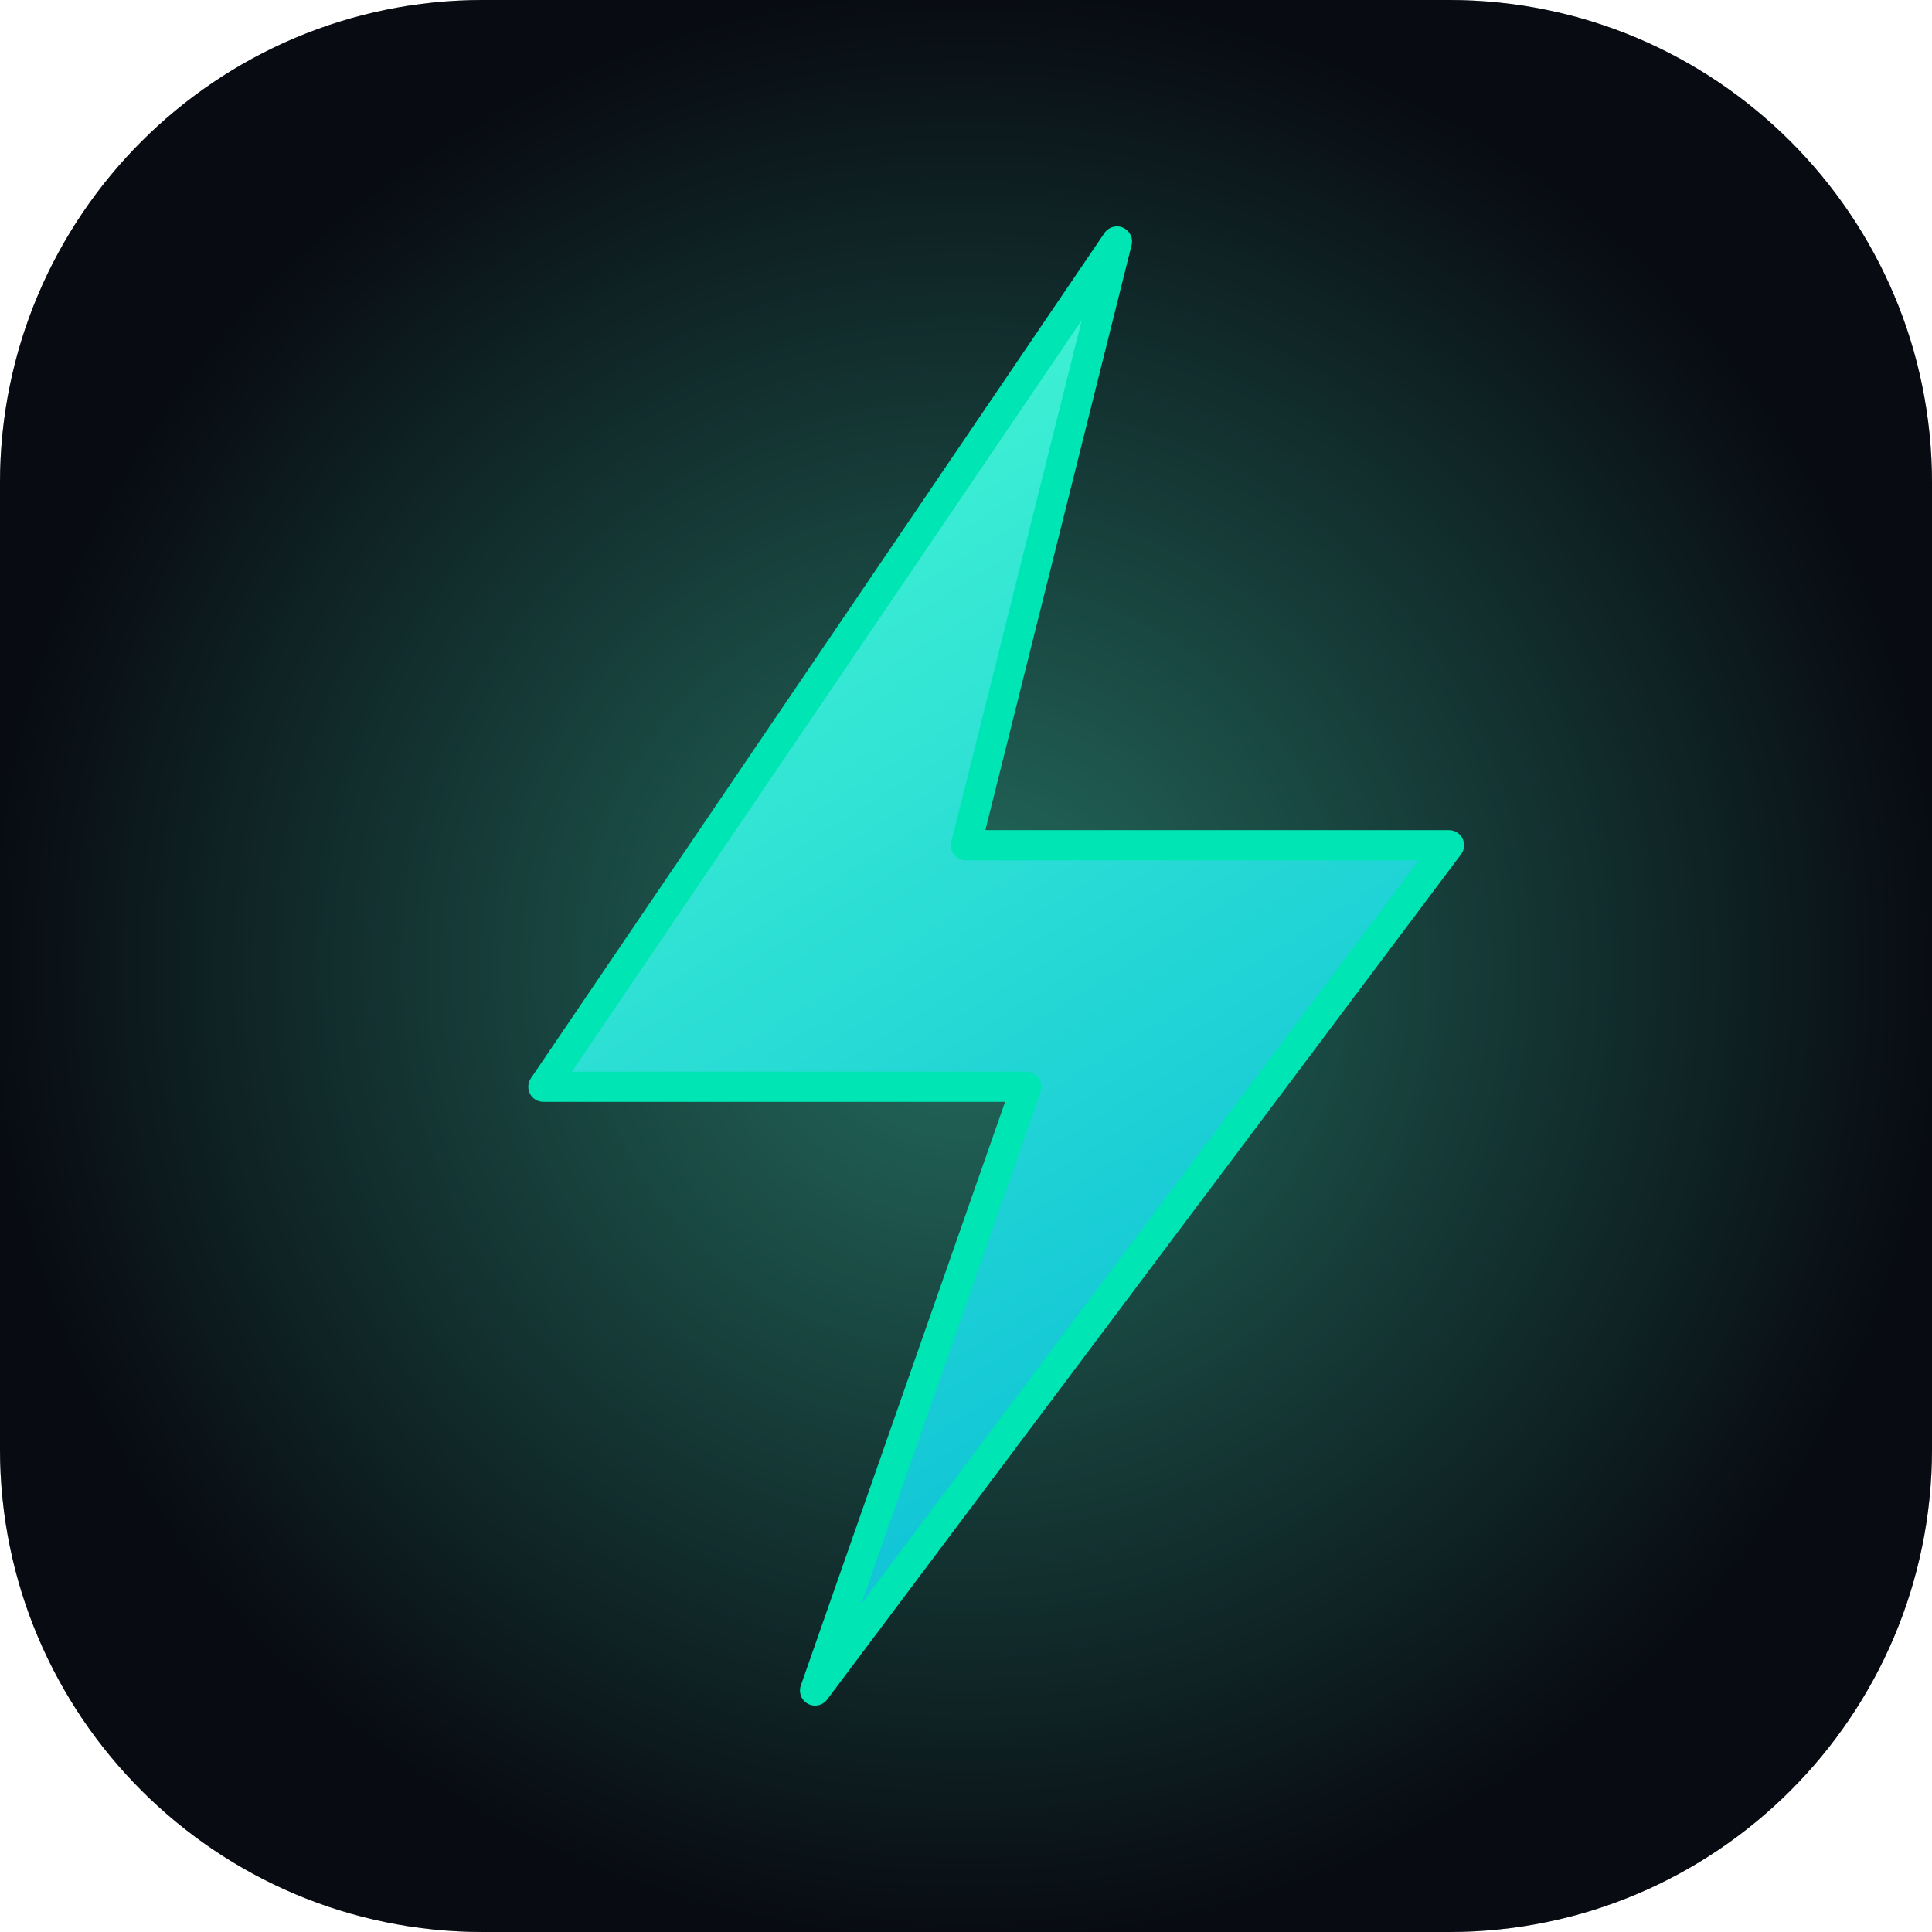
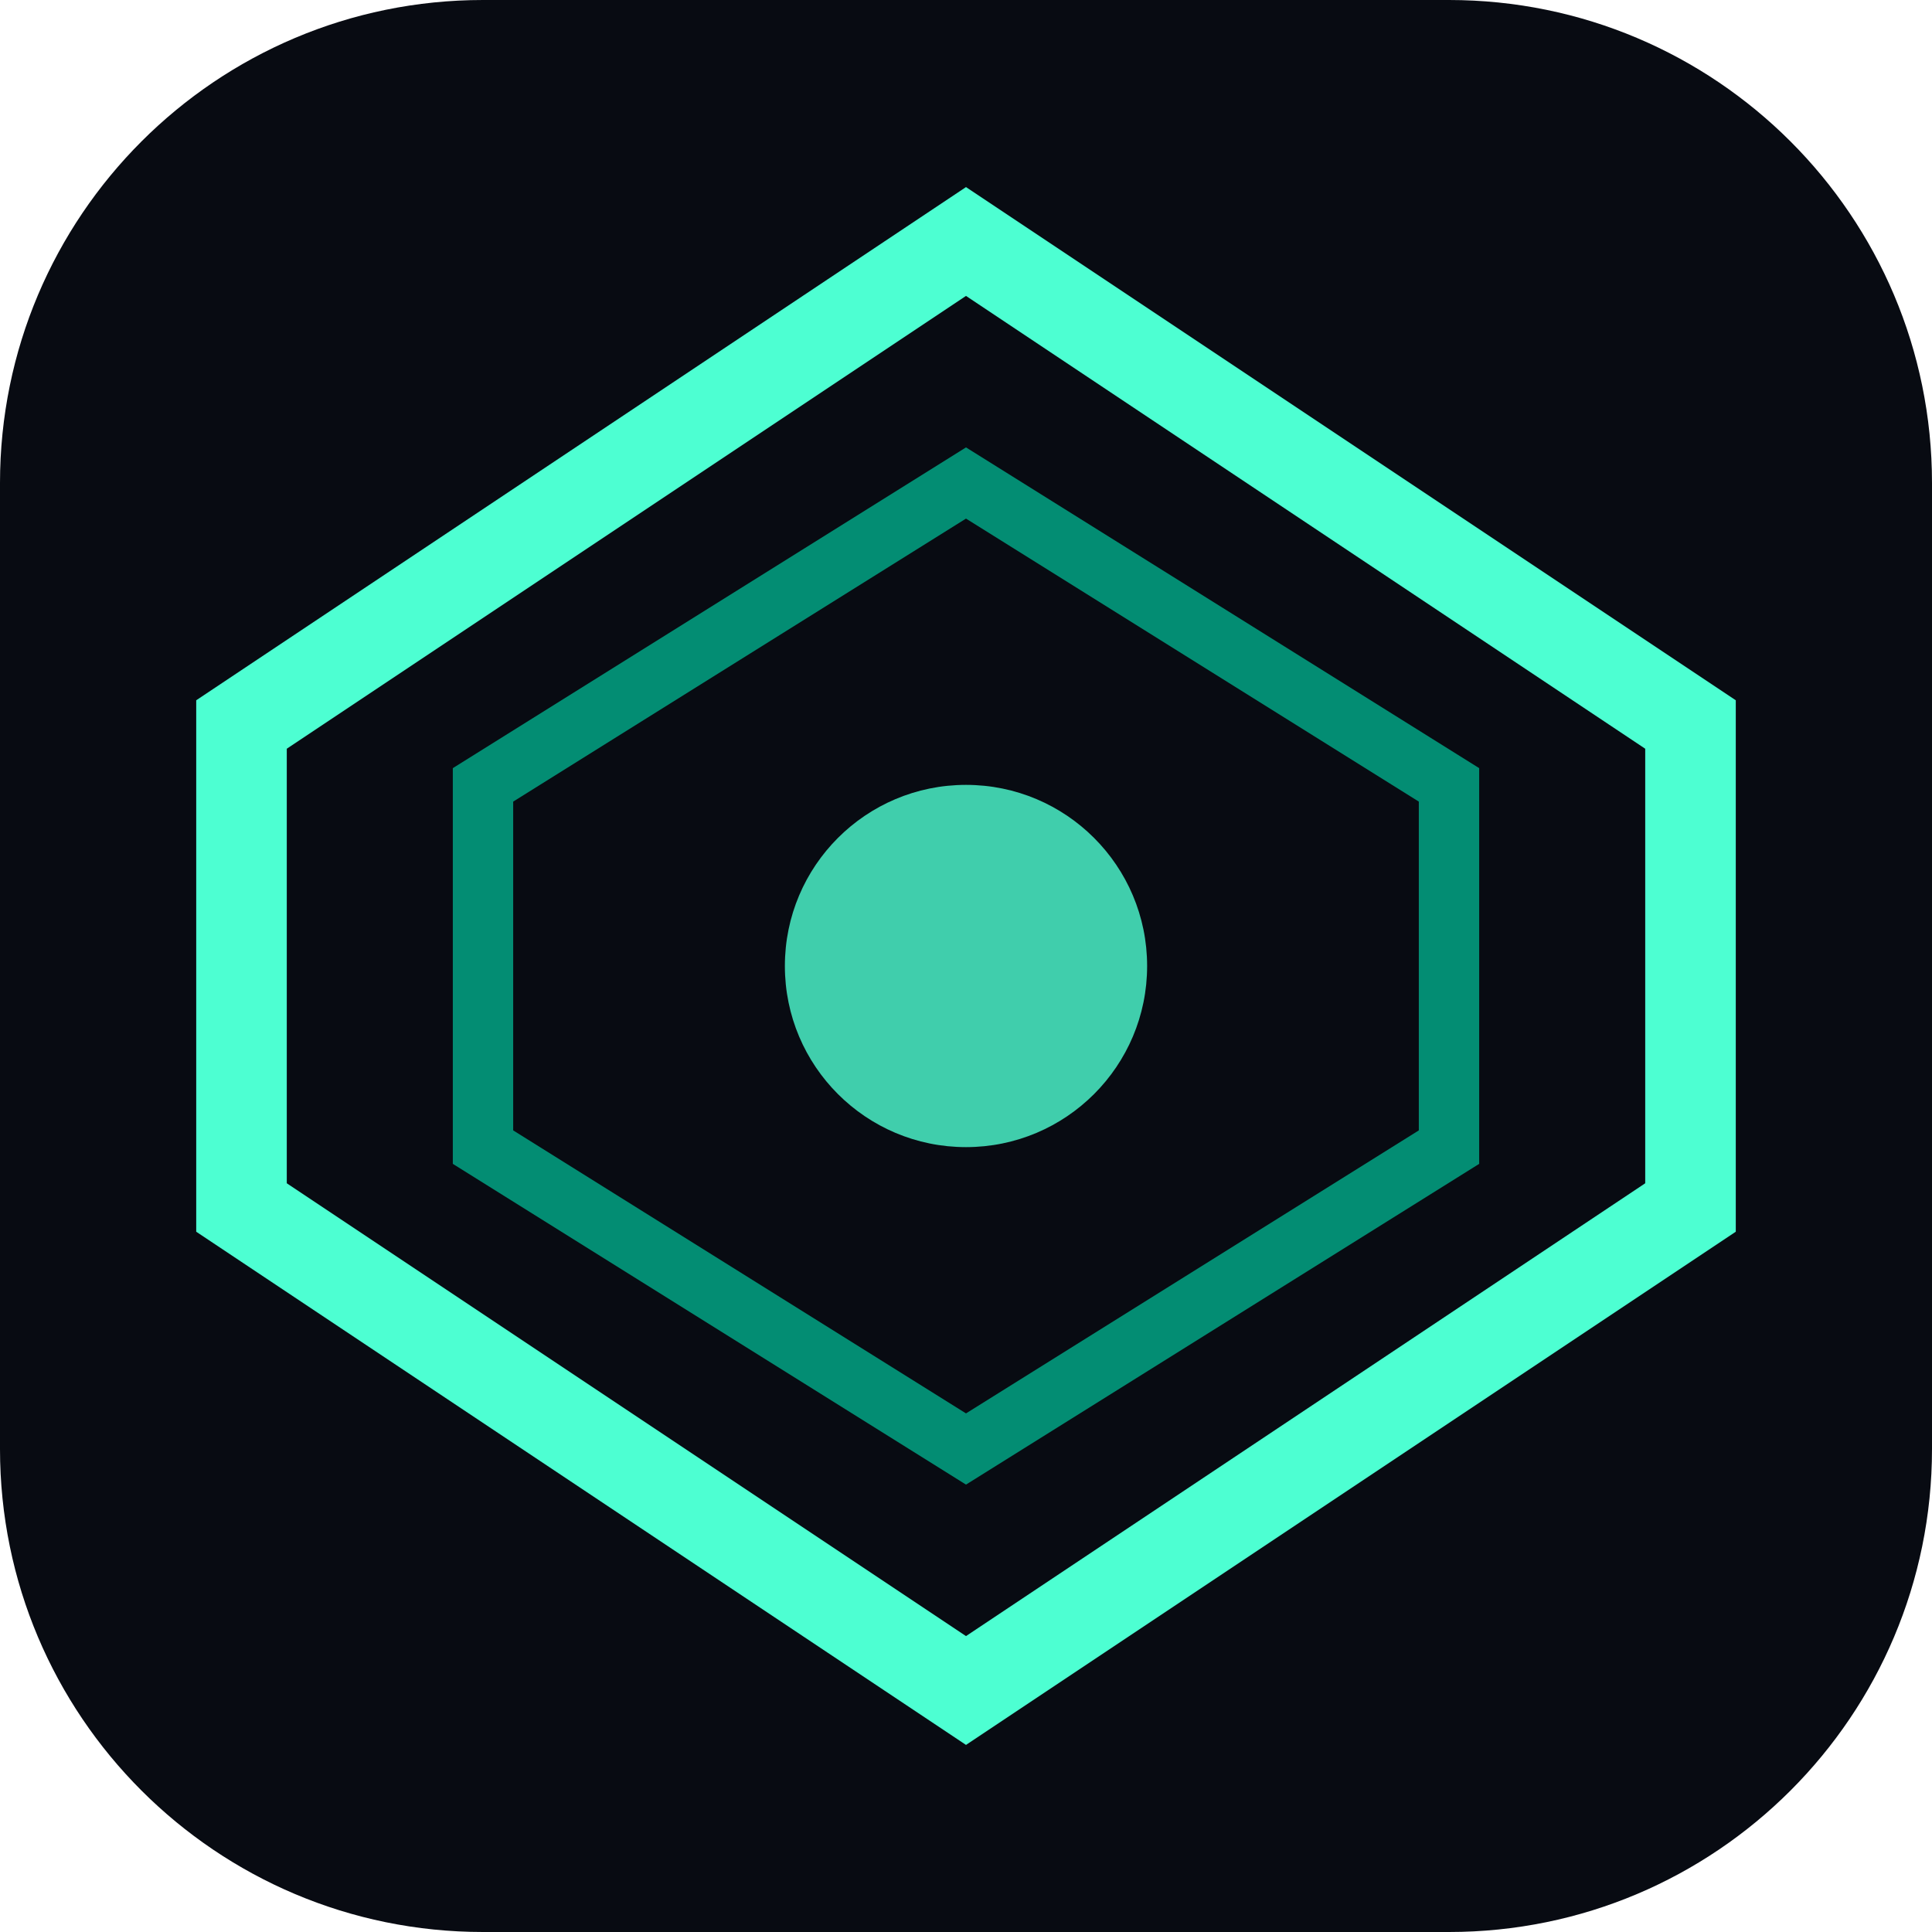
- <svg xmlns="http://www.w3.org/2000/svg" viewBox="0 0 32 32" fill="none">
+ <svg xmlns="http://www.w3.org/2000/svg" width="32" height="32" viewBox="0 0 32 32" fill="none">
  <rect width="32" height="32" rx="8" fill="#080B12" />
-   <rect width="32" height="32" rx="8" fill="url(#glow)" opacity="0.4" />
-   <path d="M18.5 4L9 18h8l-3.5 10L24 14h-8l2.5-10z" fill="url(#bolt)" stroke="#00E5B4" stroke-width="0.5" stroke-linejoin="round" />
-   <defs>
-     <linearGradient id="bolt" x1="9" y1="4" x2="24" y2="28" gradientUnits="userSpaceOnUse">
-       <stop offset="0%" stop-color="#4DFFD2" />
-       <stop offset="100%" stop-color="#00B4D8" />
-     </linearGradient>
-     <radialGradient id="glow" cx="50%" cy="50%" r="50%">
-       <stop offset="0%" stop-color="#4DFFD2" />
-       <stop offset="100%" stop-color="#080B12" />
-     </radialGradient>
-   </defs>
+   <path d="M16 4L28 12V20L16 28L4 20V12L16 4Z" fill="none" stroke="#4DFFD2" stroke-width="1.5" />
+   <path d="M16 8L24 13V19L16 24L8 19V13L16 8Z" fill="none" stroke="#00E5B4" stroke-width="1" opacity="0.6" />
+   <circle cx="16" cy="16" r="3" fill="#4DFFD2" opacity="0.8" />
</svg>
